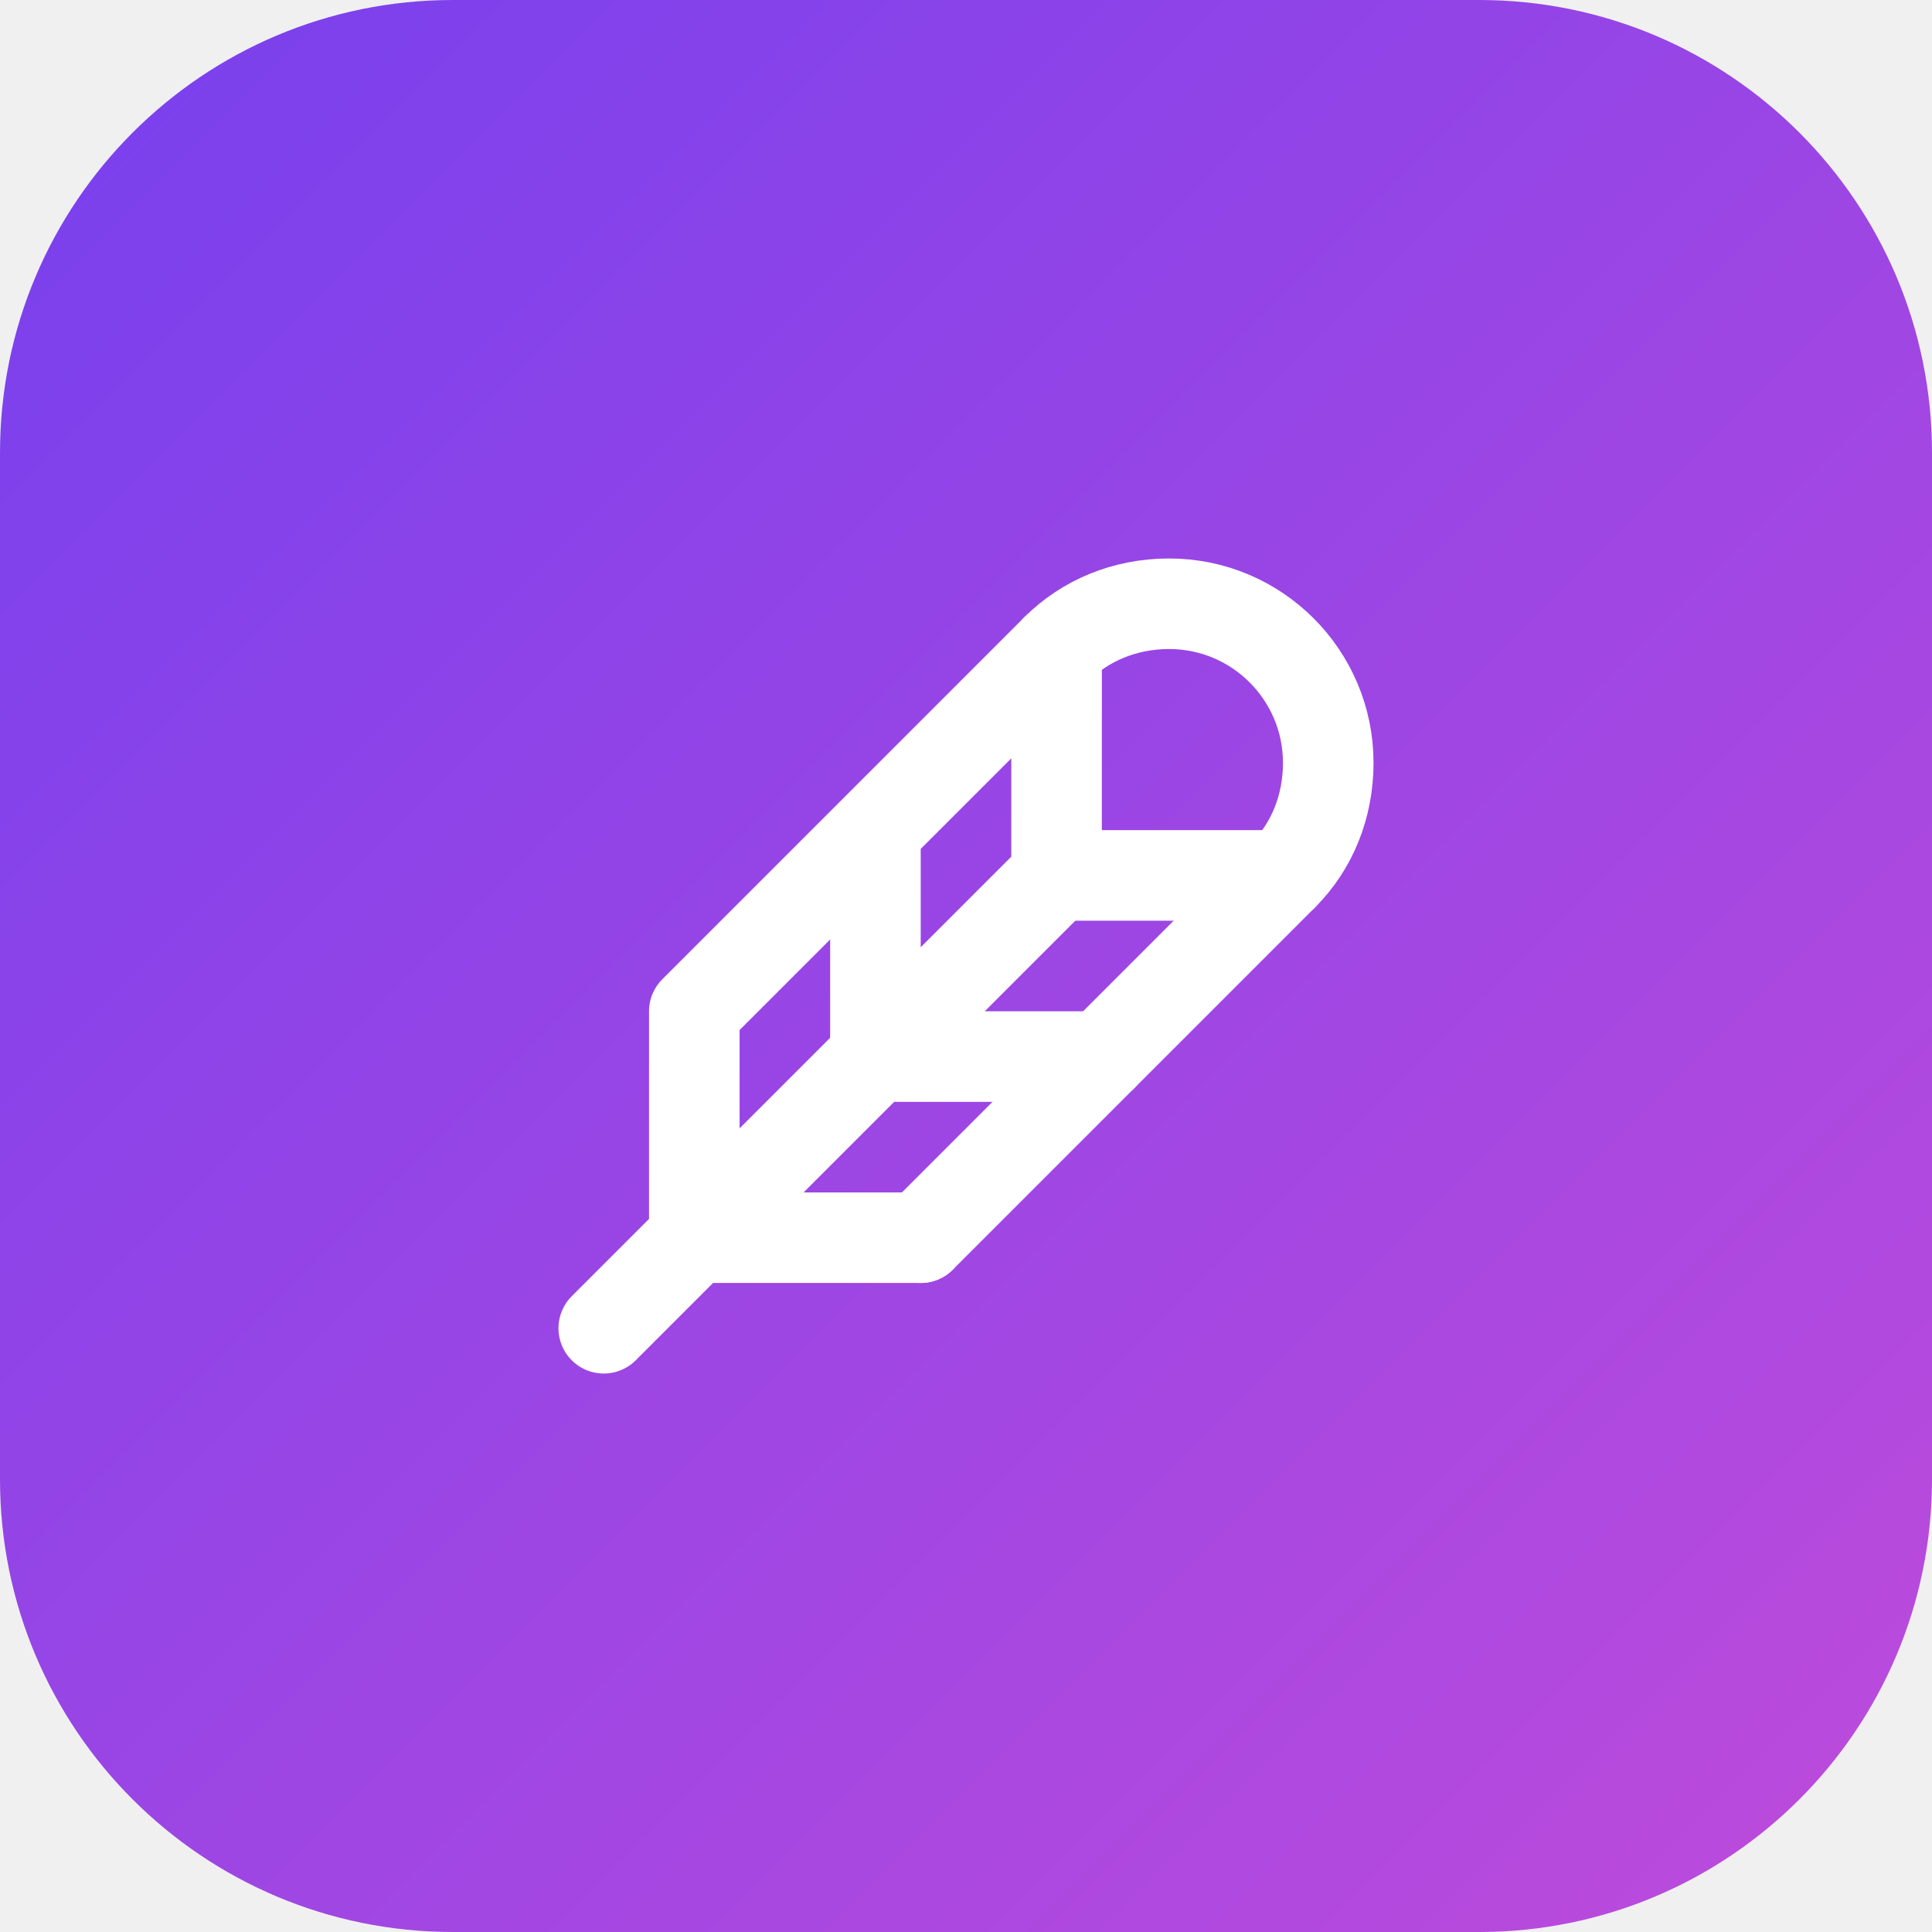
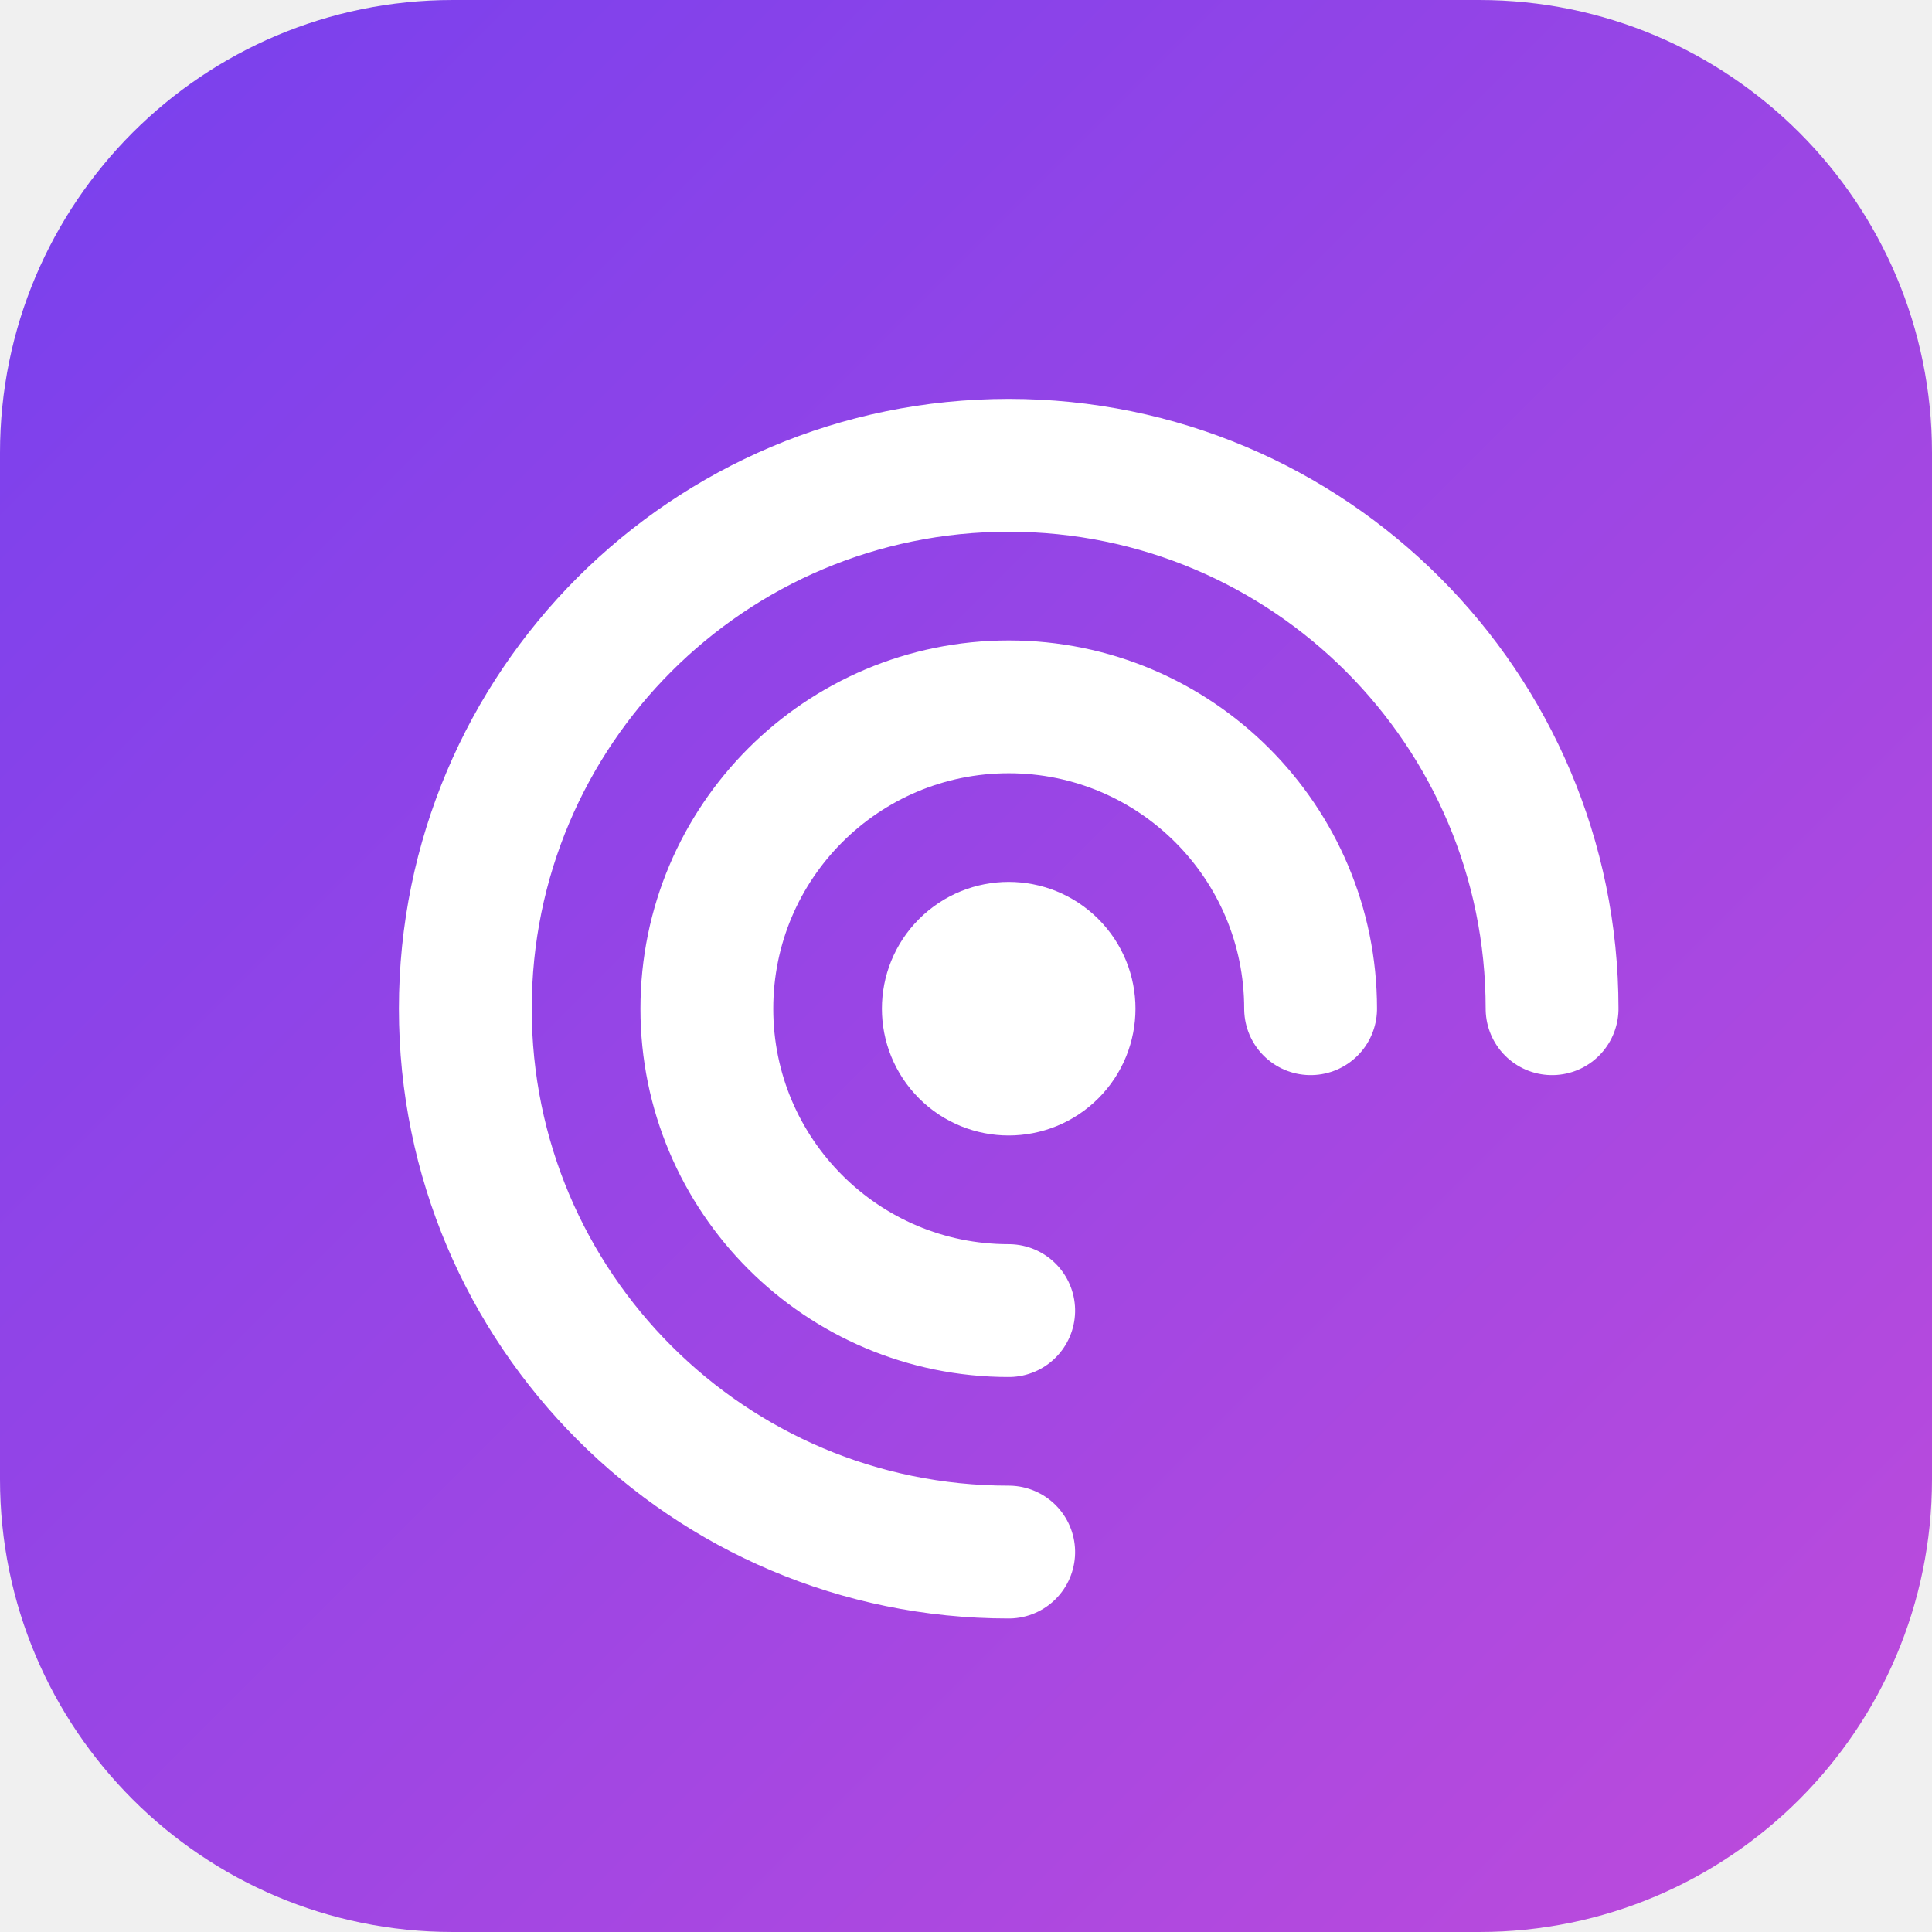
<svg xmlns="http://www.w3.org/2000/svg" width="64" height="64" viewBox="0 0 64 64">
  <defs>
    <linearGradient id="g" x1="0" y1="0" x2="1" y2="1">
      <stop offset="0" stop-color="#7740ee" />
      <stop offset="1" stop-color="#be4bdb" />
    </linearGradient>
  </defs>
  <rect width="64" height="64" rx="15" fill="url(#g)" />
-   <g transform="translate(14 14) scale(1.5)" fill="none" stroke="#fff" stroke-width="2" stroke-linecap="round" stroke-linejoin="round">
-     <path d="M4 20l10 -10m0 -5v5h5m-9 -1v5h5m-9 -1v5h5m-5 -5l4 -4l4 -4" />
-     <path d="M19 10c.638 -.636 1 -1.515 1 -2.486a3.515 3.515 0 0 0 -3.517 -3.514c-.97 0 -1.847 .367 -2.483 1m-3 13l4 -4l4 -4" />
+   <g transform="rotate(-45 32 32) translate(8 8) scale(2)" fill="none" stroke="#fff" stroke-width="2.2" stroke-linecap="round" stroke-linejoin="round">
+     <path d="M18.364 19.364a9 9 0 1 0 -12.728 0" />
+     <path d="M15.536 16.536a5 5 0 1 0 -7.072 0" />
+     <path d="M11 13a1 1 0 1 0 2 0a1 1 0 1 0 -2 0" />
  </g>
</svg>
